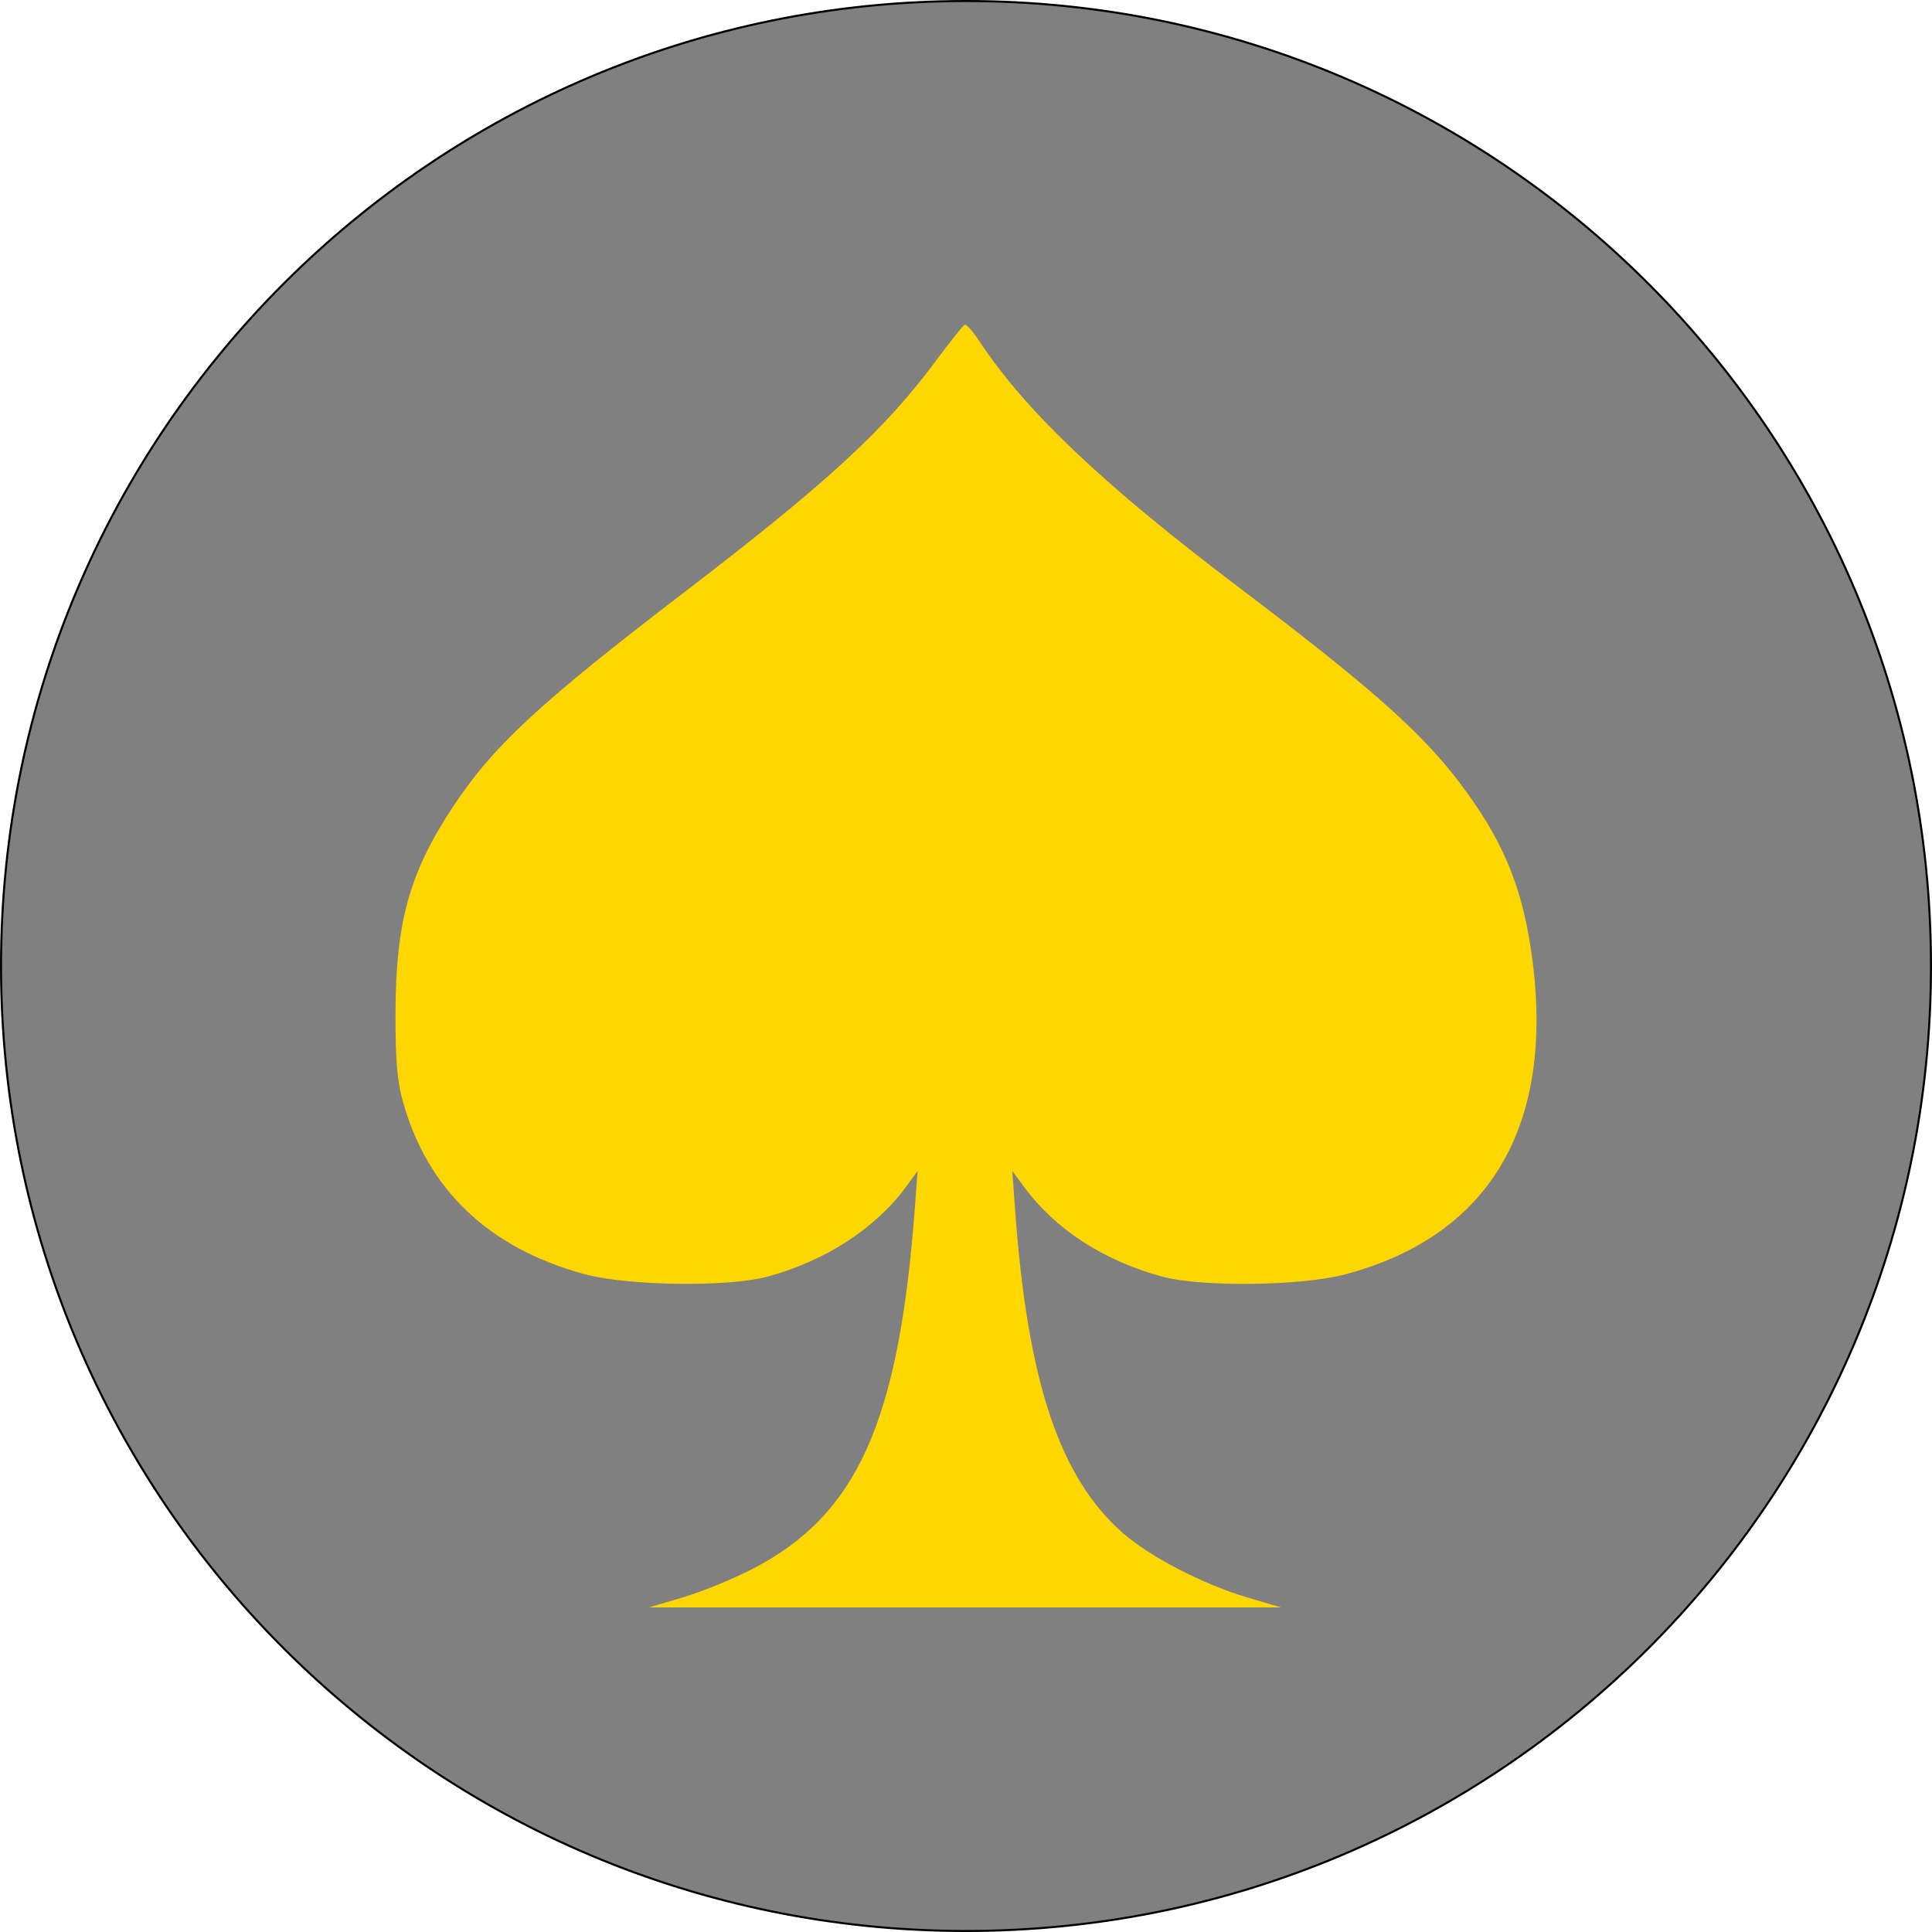
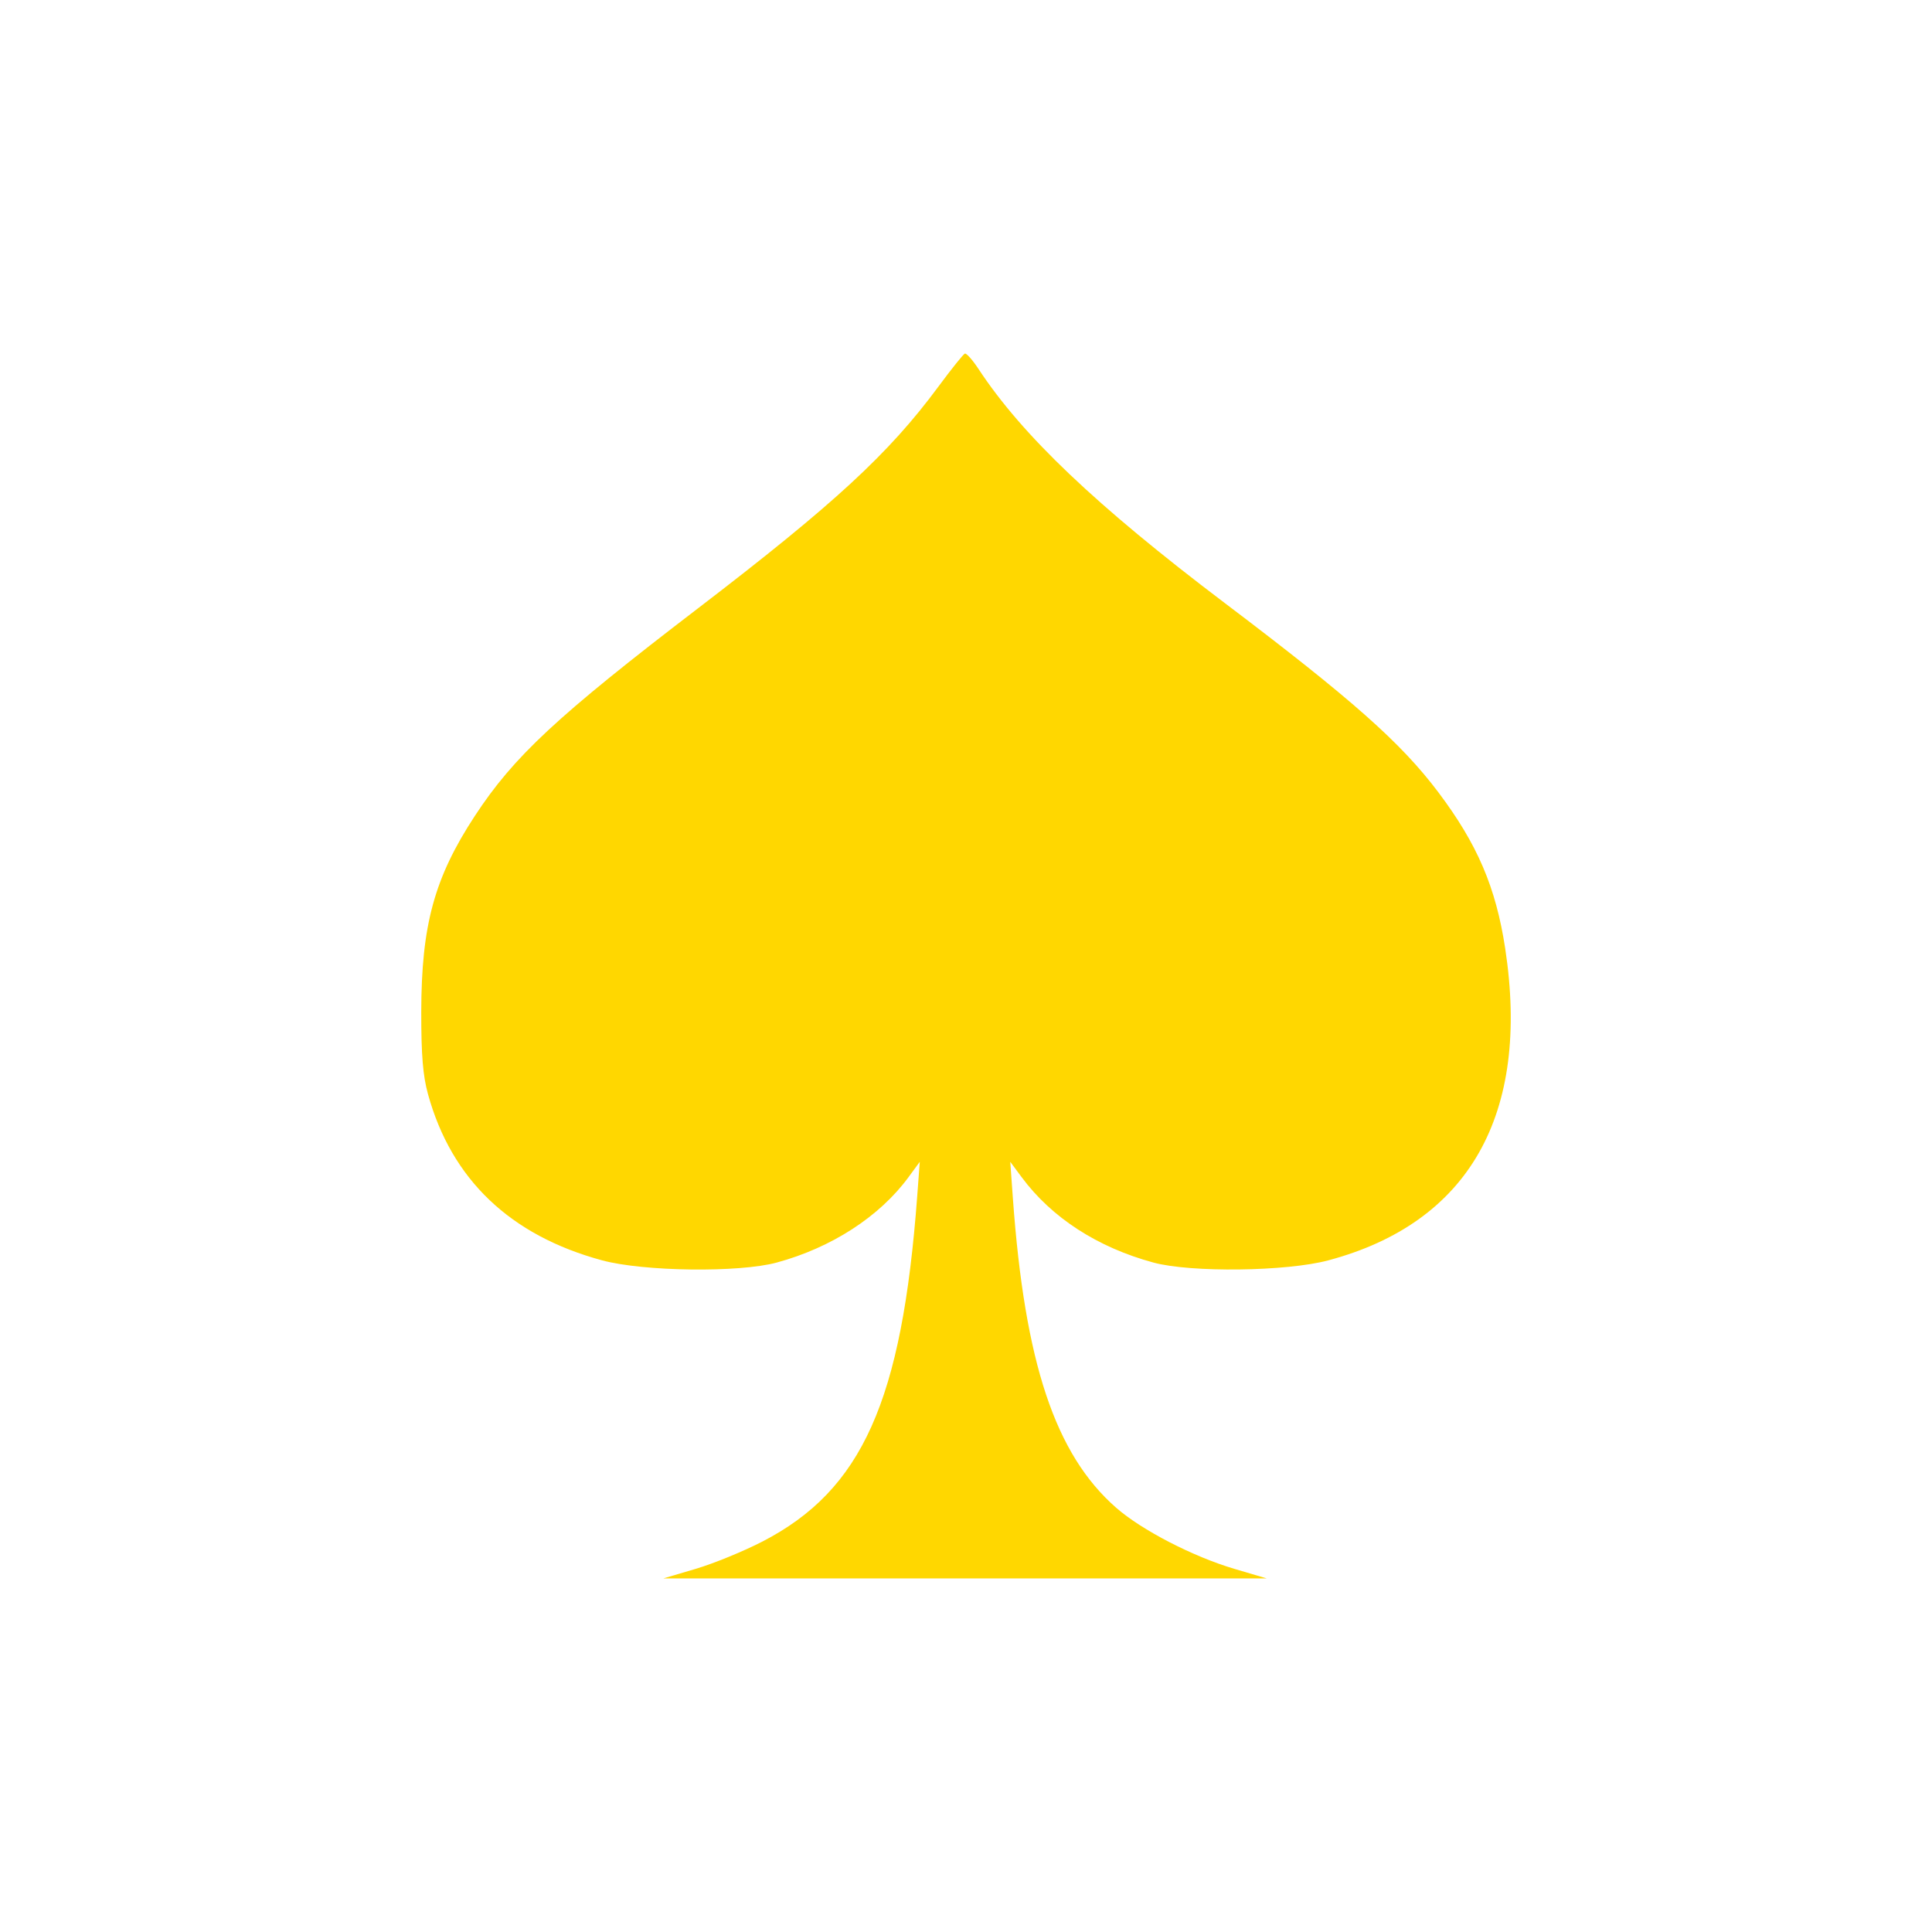
- <svg xmlns="http://www.w3.org/2000/svg" width="42.333mm" height="42.333mm" viewBox="0 0 42.333 42.333" version="1.1" id="svg2479">
-   <defs id="defs2473">
+ <svg xmlns="http://www.w3.org/2000/svg" width="44.333mm" height="44.333mm" viewBox="0 0 157.087 157.087" id="svg6694" version="1.1">
+   <defs id="defs6696">
    <clipPath clipPathUnits="userSpaceOnUse" id="clipPath4175">
      <a id="a4177" style="fill:#000000">
        <circle style="fill:#000000;fill-rule:evenodd;stroke:#000000;stroke-width:0.16px;stroke-linecap:butt;stroke-linejoin:miter;stroke-opacity:1" id="circle4179" cx="1251.643" cy="-169.281" r="74.92" />
      </a>
    </clipPath>
  </defs>
-   <g id="layer1" transform="translate(14.06071,-145.8095)">
-     <a transform="matrix(0.2822222,0,0,0.2822222,-346.1356,214.751)" style="display:inline;opacity:1;fill:#808080" id="a3358">
-       <circle r="74.92" cy="-169.281" cx="1251.643" id="path3355" style="fill:#808080;fill-rule:evenodd;stroke:#000000;stroke-width:0.16px;stroke-linecap:butt;stroke-linejoin:miter;stroke-opacity:1" />
-     </a>
-     <path transform="matrix(0.2822222,0,0,0.2822222,-346.1356,214.751)" style="display:inline;opacity:1;fill:#4d4d4d;fill-rule:evenodd;stroke:#000000;stroke-width:0;stroke-linecap:butt;stroke-linejoin:miter;stroke-miterlimit:4;stroke-dasharray:none;stroke-opacity:1" d="m 1227.054,-119.513 20.625,-3.661 3.75,-21.607 2.143,-12.679 h 19.286 l 19.464,-13.214 -5.056,-16.004 57.762,57.762 -66.903,60.474 -51.071,-51.071" id="path3369" clip-path="url(#clipPath4175)" />
-     <path style="opacity:1;fill:#ffd700;fill-opacity:1;stroke-width:0.282" d="m 0.904,180.81 c 0.409,-0.121 1.098,-0.403 1.531,-0.627 2.287,-1.181 3.201,-3.22 3.551,-7.92 l 0.059,-0.794 -0.259,0.353 c -0.664,0.904 -1.764,1.617 -3.024,1.959 -0.863,0.234 -3.056,0.206 -4.008,-0.051 -2.107,-0.57 -3.455,-1.856 -3.994,-3.81 -0.118,-0.427 -0.156,-0.893 -0.155,-1.89 0.003,-1.989 0.299,-3.078 1.23,-4.498 0.895,-1.366 1.881,-2.283 5.119,-4.762 3.13,-2.397 4.379,-3.548 5.516,-5.086 0.299,-0.404 0.573,-0.746 0.609,-0.76 0.036,-0.014 0.177,0.145 0.314,0.353 1.001,1.522 2.702,3.14 5.644,5.366 2.931,2.218 4.049,3.208 4.906,4.345 0.898,1.191 1.322,2.183 1.536,3.587 0.58,3.81 -0.83,6.294 -4.061,7.157 -0.96,0.256 -3.153,0.283 -4.013,0.05 -1.283,-0.349 -2.333,-1.029 -3.022,-1.959 l -0.262,-0.353 0.06,0.838 c 0.273,3.78 0.972,5.875 2.369,7.099 0.585,0.513 1.764,1.122 2.713,1.403 l 0.743,0.22 H 7.084 0.161 Z" id="path3363" />
+   <g id="layer1" transform="translate(-225.0076,-264.1879)">
+     <path style="opacity:1;fill:#ffd700;fill-opacity:1" d="m 281.574,391.748 c 1.448,-0.428 3.89,-1.427 5.426,-2.221 8.103,-4.185 11.342,-11.409 12.583,-28.062 l 0.21,-2.812 -0.918,1.25 c -2.353,3.204 -6.25,5.729 -10.715,6.941 -3.058,0.831 -10.829,0.732 -14.201,-0.181 -7.465,-2.02 -12.241,-6.577 -14.15,-13.502 -0.417,-1.514 -0.553,-3.164 -0.55,-6.696 0.01,-7.049 1.06,-10.906 4.358,-15.938 3.173,-4.84 6.665,-8.09 18.137,-16.873 11.091,-8.492 15.514,-12.571 19.546,-18.023 1.059,-1.432 2.03,-2.644 2.158,-2.692 0.127,-0.049 0.627,0.514 1.111,1.25 3.547,5.394 9.575,11.126 19.998,19.013 10.385,7.858 14.348,11.368 17.383,15.396 3.18,4.221 4.685,7.735 5.443,12.71 2.055,13.499 -2.941,22.303 -14.388,25.358 -3.401,0.908 -11.171,1.004 -14.219,0.177 -4.547,-1.235 -8.266,-3.645 -10.71,-6.941 l -0.927,-1.25 0.214,2.969 c 0.966,13.393 3.444,20.818 8.394,25.156 2.075,1.818 6.249,3.976 9.614,4.971 l 2.633,0.778 -24.531,0 -24.531,0 2.633,-0.778 z" id="path3363" />
  </g>
</svg>
